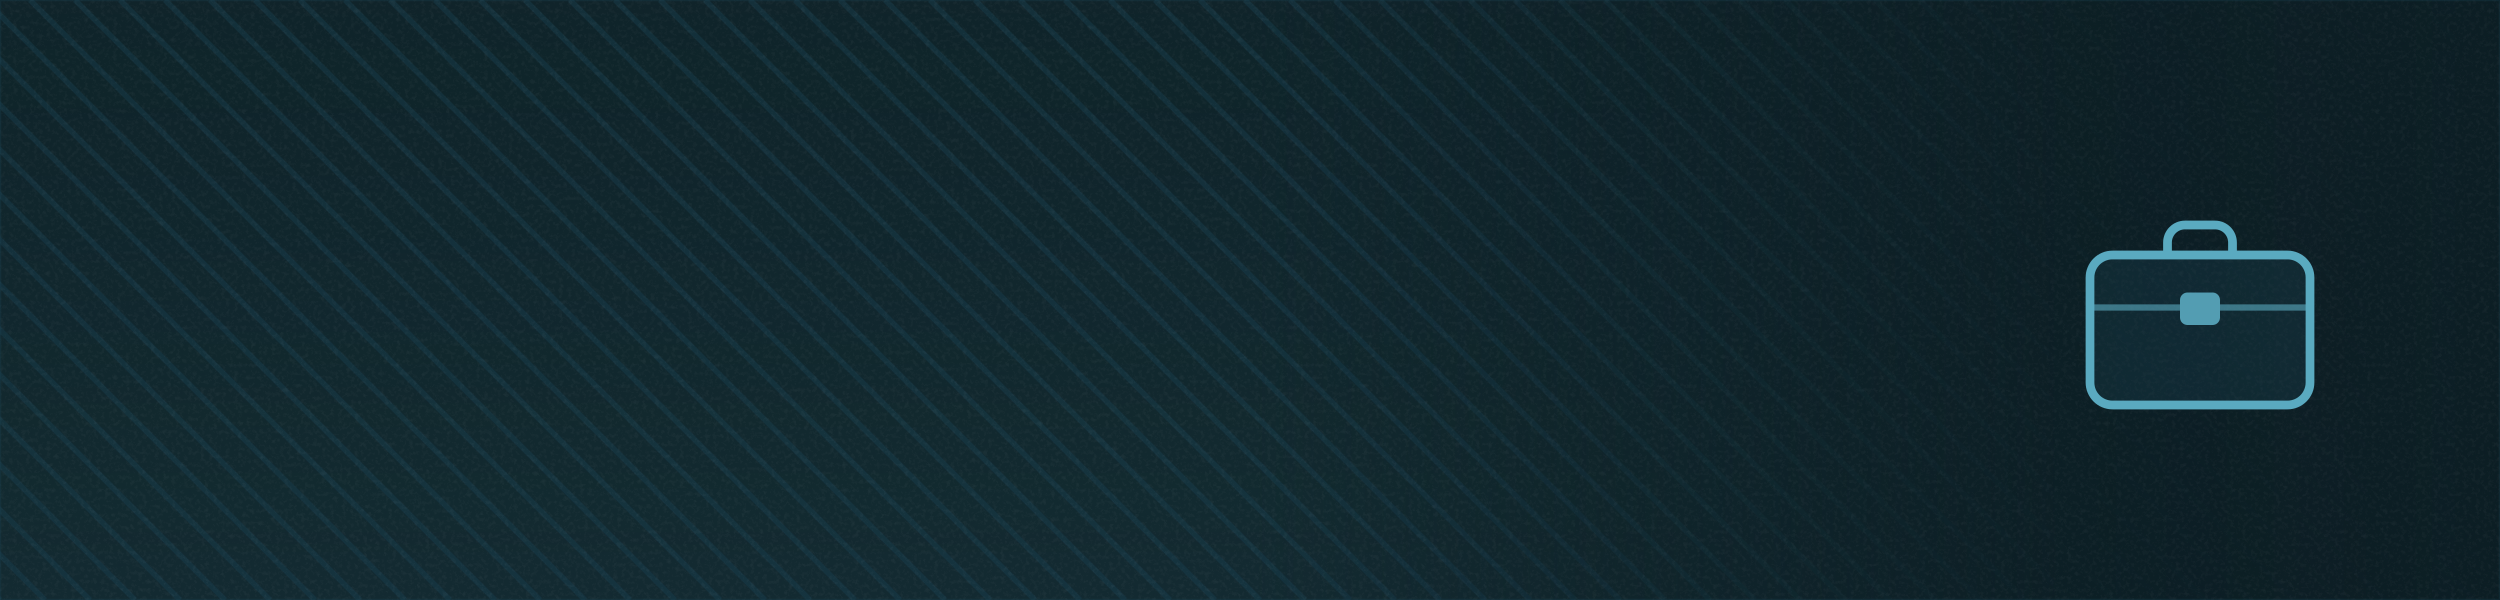
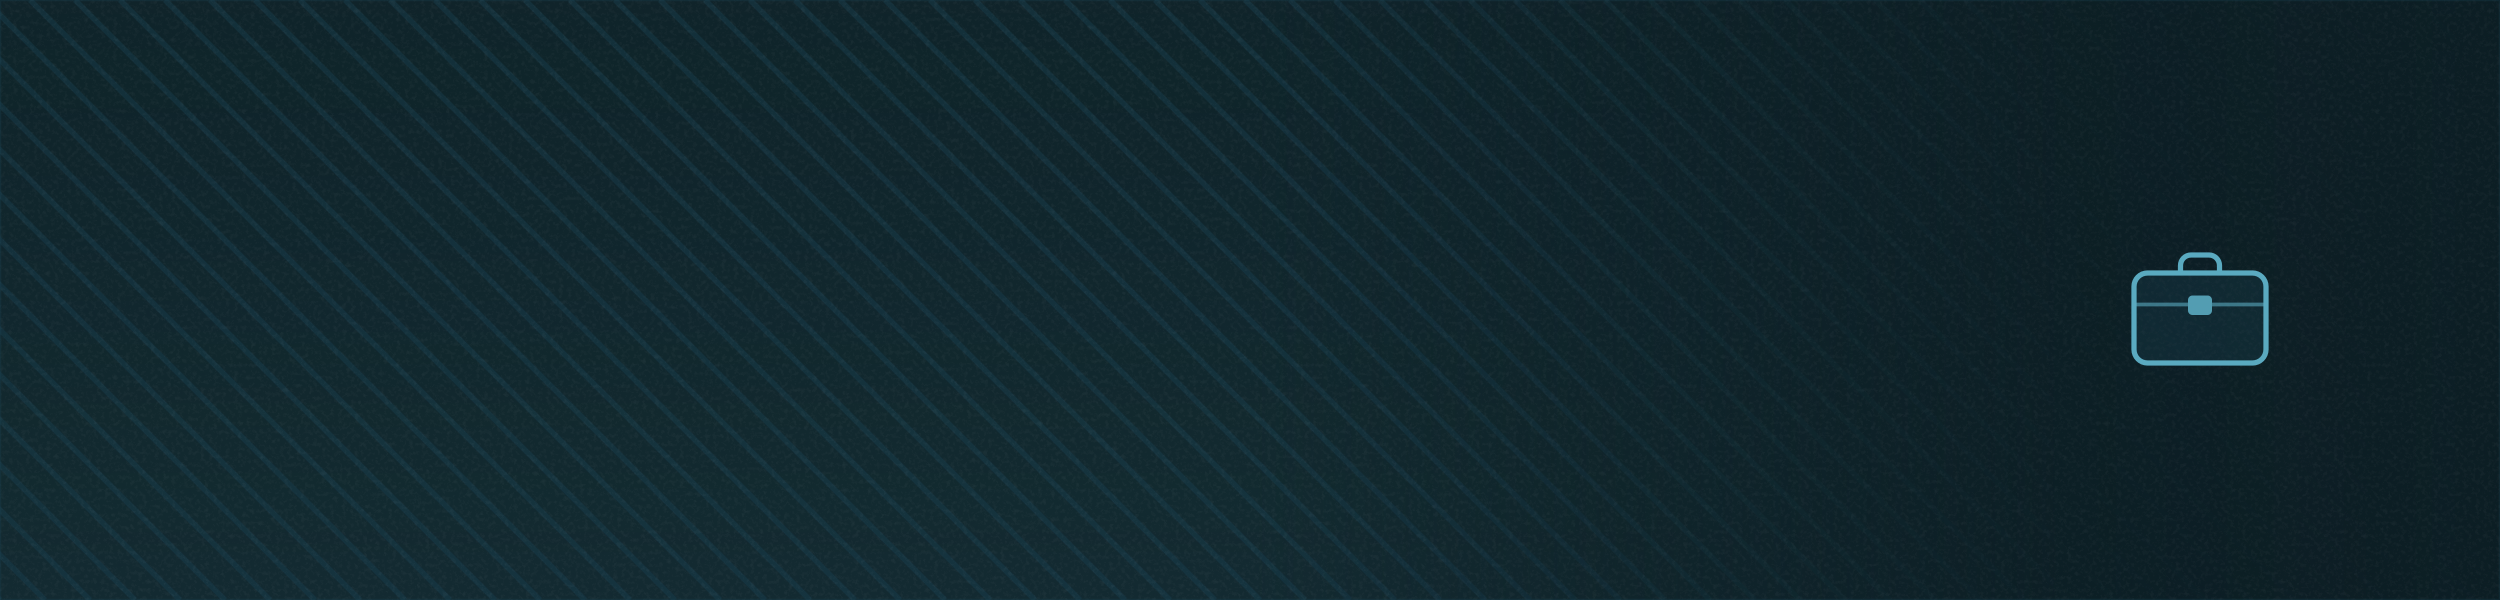
<svg xmlns="http://www.w3.org/2000/svg" width="1000" height="240" viewBox="0 0 1000 240">
  <defs>
    <filter id="tex_work_dark_w" x="0%" y="0%" width="100%" height="100%" color-interpolation-filters="linearRGB">
      <feTurbulence type="fractalNoise" baseFrequency="0.60" numOctaves="4" seed="12" stitchTiles="stitch" result="n" />
      <feColorMatrix in="n" type="saturate" values="0" result="gn" />
      <feBlend in="SourceGraphic" in2="gn" mode="overlay" />
    </filter>
    <linearGradient id="hfade_work_dark_w" x1="0" y1="0" x2="1" y2="0">
      <stop offset="0%" stop-color="#0C1E24" stop-opacity="0" />
      <stop offset="50%" stop-color="#0C1E24" stop-opacity="0" />
      <stop offset="82%" stop-color="#0C1E24" stop-opacity="0.92" />
      <stop offset="100%" stop-color="#0C1E24" stop-opacity="1" />
    </linearGradient>
    <linearGradient id="vign_work_dark_w" x1="0" y1="0" x2="0" y2="1">
      <stop offset="0%" stop-color="#5AAAC0" stop-opacity="0.04" />
      <stop offset="100%" stop-color="#5AAAC0" stop-opacity="0.09" />
    </linearGradient>
  </defs>
  <rect width="1000" height="240" fill="#0C1E24" />
  <rect width="1000" height="240" fill="url(#vign_work_dark_w)" />
  <g>
    <line x1="-240" y1="0" x2="0" y2="240" stroke="#1A4455" stroke-width="2.2" opacity="0.4" />
    <line x1="-222" y1="0" x2="18" y2="240" stroke="#1A4455" stroke-width="2.2" opacity="0.4" />
    <line x1="-204" y1="0" x2="36" y2="240" stroke="#1A4455" stroke-width="2.2" opacity="0.4" />
    <line x1="-186" y1="0" x2="54" y2="240" stroke="#1A4455" stroke-width="2.2" opacity="0.4" />
    <line x1="-168" y1="0" x2="72" y2="240" stroke="#1A4455" stroke-width="2.2" opacity="0.4" />
    <line x1="-150" y1="0" x2="90" y2="240" stroke="#1A4455" stroke-width="2.2" opacity="0.4" />
    <line x1="-132" y1="0" x2="108" y2="240" stroke="#1A4455" stroke-width="2.2" opacity="0.4" />
    <line x1="-114" y1="0" x2="126" y2="240" stroke="#1A4455" stroke-width="2.2" opacity="0.4" />
    <line x1="-96" y1="0" x2="144" y2="240" stroke="#1A4455" stroke-width="2.2" opacity="0.4" />
    <line x1="-78" y1="0" x2="162" y2="240" stroke="#1A4455" stroke-width="2.2" opacity="0.4" />
    <line x1="-60" y1="0" x2="180" y2="240" stroke="#1A4455" stroke-width="2.2" opacity="0.4" />
    <line x1="-42" y1="0" x2="198" y2="240" stroke="#1A4455" stroke-width="2.2" opacity="0.4" />
    <line x1="-24" y1="0" x2="216" y2="240" stroke="#1A4455" stroke-width="2.2" opacity="0.4" />
    <line x1="-6" y1="0" x2="234" y2="240" stroke="#1A4455" stroke-width="2.2" opacity="0.4" />
    <line x1="12" y1="0" x2="252" y2="240" stroke="#1A4455" stroke-width="2.2" opacity="0.4" />
    <line x1="30" y1="0" x2="270" y2="240" stroke="#1A4455" stroke-width="2.2" opacity="0.4" />
    <line x1="48" y1="0" x2="288" y2="240" stroke="#1A4455" stroke-width="2.2" opacity="0.4" />
    <line x1="66" y1="0" x2="306" y2="240" stroke="#1A4455" stroke-width="2.2" opacity="0.4" />
    <line x1="84" y1="0" x2="324" y2="240" stroke="#1A4455" stroke-width="2.2" opacity="0.4" />
    <line x1="102" y1="0" x2="342" y2="240" stroke="#1A4455" stroke-width="2.2" opacity="0.4" />
    <line x1="120" y1="0" x2="360" y2="240" stroke="#1A4455" stroke-width="2.2" opacity="0.4" />
    <line x1="138" y1="0" x2="378" y2="240" stroke="#1A4455" stroke-width="2.2" opacity="0.4" />
    <line x1="156" y1="0" x2="396" y2="240" stroke="#1A4455" stroke-width="2.2" opacity="0.4" />
    <line x1="174" y1="0" x2="414" y2="240" stroke="#1A4455" stroke-width="2.2" opacity="0.4" />
    <line x1="192" y1="0" x2="432" y2="240" stroke="#1A4455" stroke-width="2.2" opacity="0.4" />
    <line x1="210" y1="0" x2="450" y2="240" stroke="#1A4455" stroke-width="2.2" opacity="0.4" />
    <line x1="228" y1="0" x2="468" y2="240" stroke="#1A4455" stroke-width="2.2" opacity="0.4" />
    <line x1="246" y1="0" x2="486" y2="240" stroke="#1A4455" stroke-width="2.2" opacity="0.4" />
    <line x1="264" y1="0" x2="504" y2="240" stroke="#1A4455" stroke-width="2.2" opacity="0.4" />
    <line x1="282" y1="0" x2="522" y2="240" stroke="#1A4455" stroke-width="2.2" opacity="0.4" />
    <line x1="300" y1="0" x2="540" y2="240" stroke="#1A4455" stroke-width="2.2" opacity="0.4" />
    <line x1="318" y1="0" x2="558" y2="240" stroke="#1A4455" stroke-width="2.2" opacity="0.4" />
    <line x1="336" y1="0" x2="576" y2="240" stroke="#1A4455" stroke-width="2.2" opacity="0.4" />
    <line x1="354" y1="0" x2="594" y2="240" stroke="#1A4455" stroke-width="2.2" opacity="0.4" />
    <line x1="372" y1="0" x2="612" y2="240" stroke="#1A4455" stroke-width="2.2" opacity="0.4" />
    <line x1="390" y1="0" x2="630" y2="240" stroke="#1A4455" stroke-width="2.2" opacity="0.4" />
    <line x1="408" y1="0" x2="648" y2="240" stroke="#1A4455" stroke-width="2.2" opacity="0.4" />
    <line x1="426" y1="0" x2="666" y2="240" stroke="#1A4455" stroke-width="2.2" opacity="0.4" />
    <line x1="444" y1="0" x2="684" y2="240" stroke="#1A4455" stroke-width="2.2" opacity="0.4" />
    <line x1="462" y1="0" x2="702" y2="240" stroke="#1A4455" stroke-width="2.2" opacity="0.4" />
    <line x1="480" y1="0" x2="720" y2="240" stroke="#1A4455" stroke-width="2.2" opacity="0.4" />
    <line x1="498" y1="0" x2="738" y2="240" stroke="#1A4455" stroke-width="2.2" opacity="0.4" />
    <line x1="516" y1="0" x2="756" y2="240" stroke="#1A4455" stroke-width="2.2" opacity="0.4" />
    <line x1="534" y1="0" x2="774" y2="240" stroke="#1A4455" stroke-width="2.2" opacity="0.4" />
    <line x1="552" y1="0" x2="792" y2="240" stroke="#1A4455" stroke-width="2.2" opacity="0.4" />
    <line x1="570" y1="0" x2="810" y2="240" stroke="#1A4455" stroke-width="2.2" opacity="0.4" />
    <line x1="588" y1="0" x2="828" y2="240" stroke="#1A4455" stroke-width="2.2" opacity="0.4" />
    <line x1="606" y1="0" x2="846" y2="240" stroke="#1A4455" stroke-width="2.2" opacity="0.4" />
    <line x1="624" y1="0" x2="864" y2="240" stroke="#1A4455" stroke-width="2.2" opacity="0.4" />
    <line x1="642" y1="0" x2="882" y2="240" stroke="#1A4455" stroke-width="2.2" opacity="0.4" />
    <line x1="660" y1="0" x2="900" y2="240" stroke="#1A4455" stroke-width="2.2" opacity="0.4" />
    <line x1="678" y1="0" x2="918" y2="240" stroke="#1A4455" stroke-width="2.2" opacity="0.4" />
    <line x1="696" y1="0" x2="936" y2="240" stroke="#1A4455" stroke-width="2.2" opacity="0.4" />
    <line x1="714" y1="0" x2="954" y2="240" stroke="#1A4455" stroke-width="2.2" opacity="0.4" />
    <line x1="732" y1="0" x2="972" y2="240" stroke="#1A4455" stroke-width="2.2" opacity="0.4" />
    <line x1="750" y1="0" x2="990" y2="240" stroke="#1A4455" stroke-width="2.2" opacity="0.4" />
    <line x1="768" y1="0" x2="1008" y2="240" stroke="#1A4455" stroke-width="2.2" opacity="0.4" />
    <line x1="786" y1="0" x2="1026" y2="240" stroke="#1A4455" stroke-width="2.2" opacity="0.4" />
    <line x1="804" y1="0" x2="1044" y2="240" stroke="#1A4455" stroke-width="2.2" opacity="0.4" />
    <line x1="822" y1="0" x2="1062" y2="240" stroke="#1A4455" stroke-width="2.2" opacity="0.4" />
    <line x1="840" y1="0" x2="1080" y2="240" stroke="#1A4455" stroke-width="2.2" opacity="0.4" />
    <line x1="858" y1="0" x2="1098" y2="240" stroke="#1A4455" stroke-width="2.2" opacity="0.4" />
    <line x1="876" y1="0" x2="1116" y2="240" stroke="#1A4455" stroke-width="2.2" opacity="0.4" />
    <line x1="894" y1="0" x2="1134" y2="240" stroke="#1A4455" stroke-width="2.2" opacity="0.4" />
    <line x1="912" y1="0" x2="1152" y2="240" stroke="#1A4455" stroke-width="2.2" opacity="0.4" />
    <line x1="930" y1="0" x2="1170" y2="240" stroke="#1A4455" stroke-width="2.2" opacity="0.4" />
    <line x1="948" y1="0" x2="1188" y2="240" stroke="#1A4455" stroke-width="2.2" opacity="0.4" />
    <line x1="966" y1="0" x2="1206" y2="240" stroke="#1A4455" stroke-width="2.2" opacity="0.4" />
    <line x1="984" y1="0" x2="1224" y2="240" stroke="#1A4455" stroke-width="2.2" opacity="0.4" />
    <rect width="1000" height="240" fill="url(#hfade_work_dark_w)" />
  </g>
  <rect width="1000" height="240" fill="#0C1E24" filter="url(#tex_work_dark_w)" opacity="0.06" />
-   <g transform="translate(880,120)">
+   <g transform="translate(880,120) scale(0.6)">
    <path d="M-13,-18 v-5 a7,7 0 0 1 7,-7 h12 a7,7 0 0 1 7,7 v5" fill="none" stroke="#5AAAC0" stroke-width="3.5" />
    <rect x="-44" y="-18" width="88" height="60" rx="9" fill="#1A4455" opacity="0.3" />
    <rect x="-44" y="-18" width="88" height="60" rx="9" fill="none" stroke="#5AAAC0" stroke-width="3.5" />
    <line x1="-44" y1="3" x2="-8" y2="3" stroke="#5AAAC0" stroke-width="2.5" opacity="0.6" />
    <line x1="8" y1="3" x2="44" y2="3" stroke="#5AAAC0" stroke-width="2.5" opacity="0.6" />
    <rect x="-8" y="-3" width="16" height="13" rx="3" fill="#5AAAC0" opacity="0.9" />
  </g>
  <rect width="1000" height="240" fill="none" stroke="#1A4455" stroke-width="1" opacity="0.3" />
</svg>
